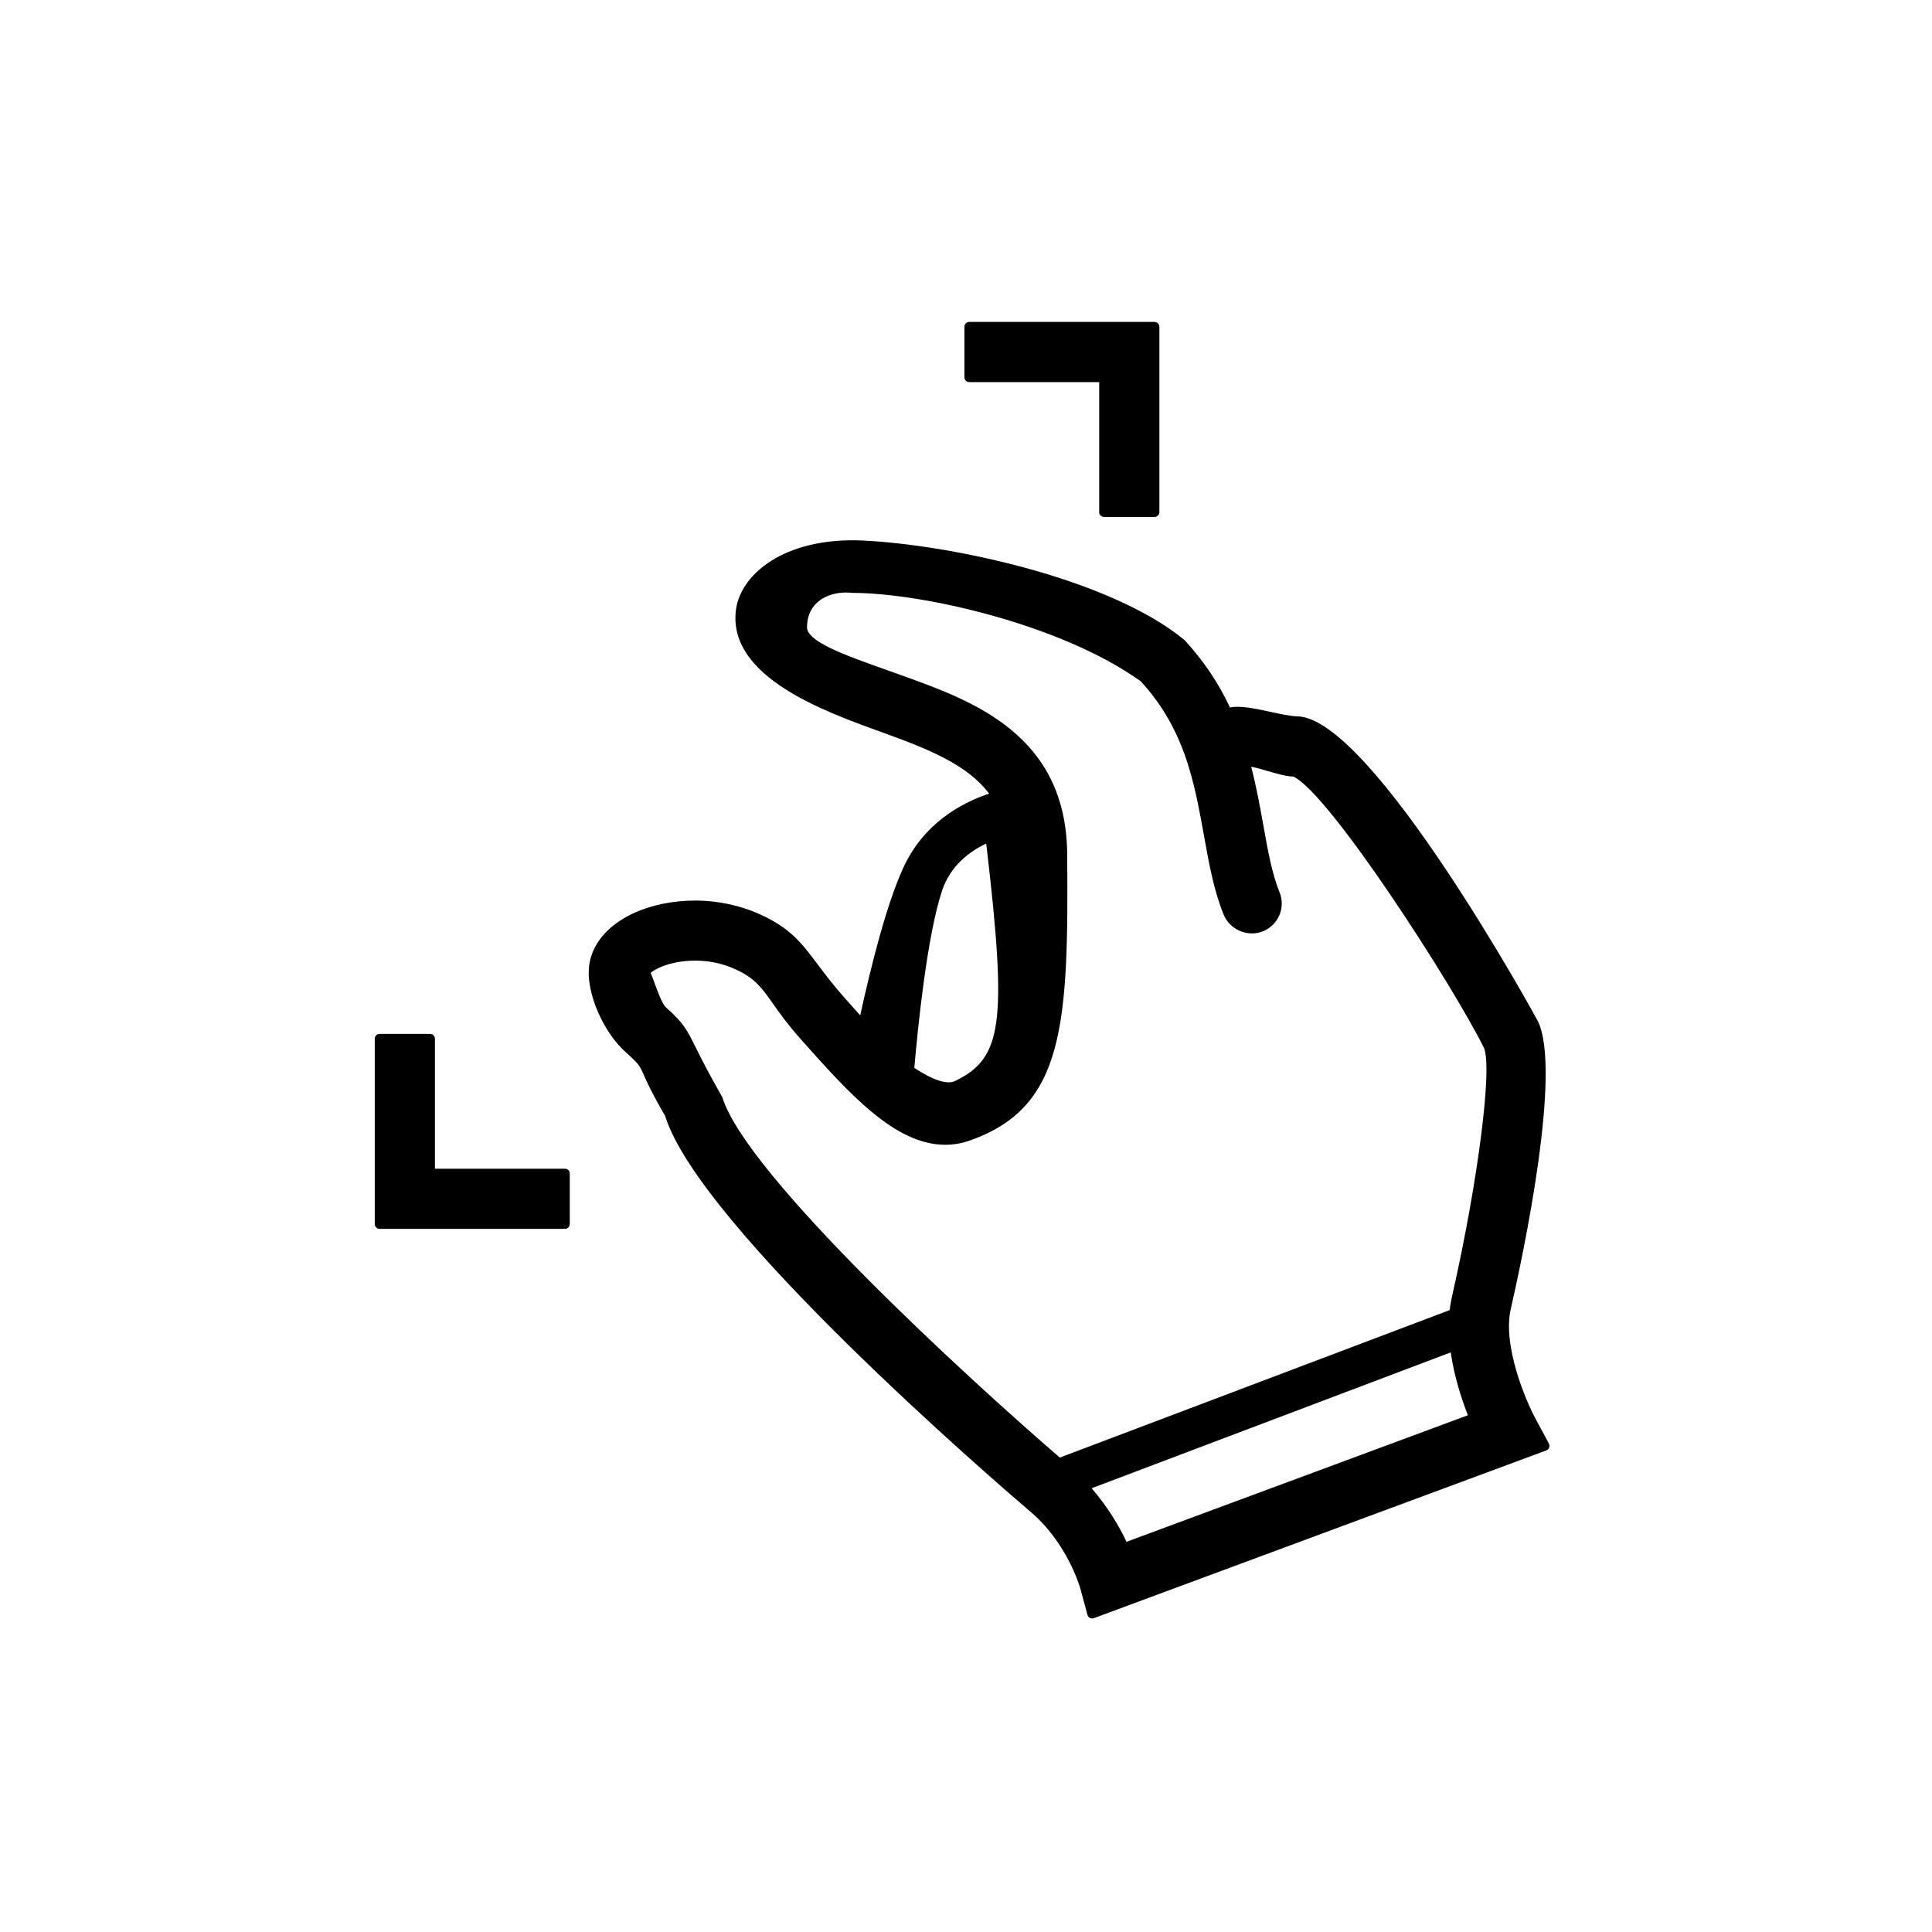
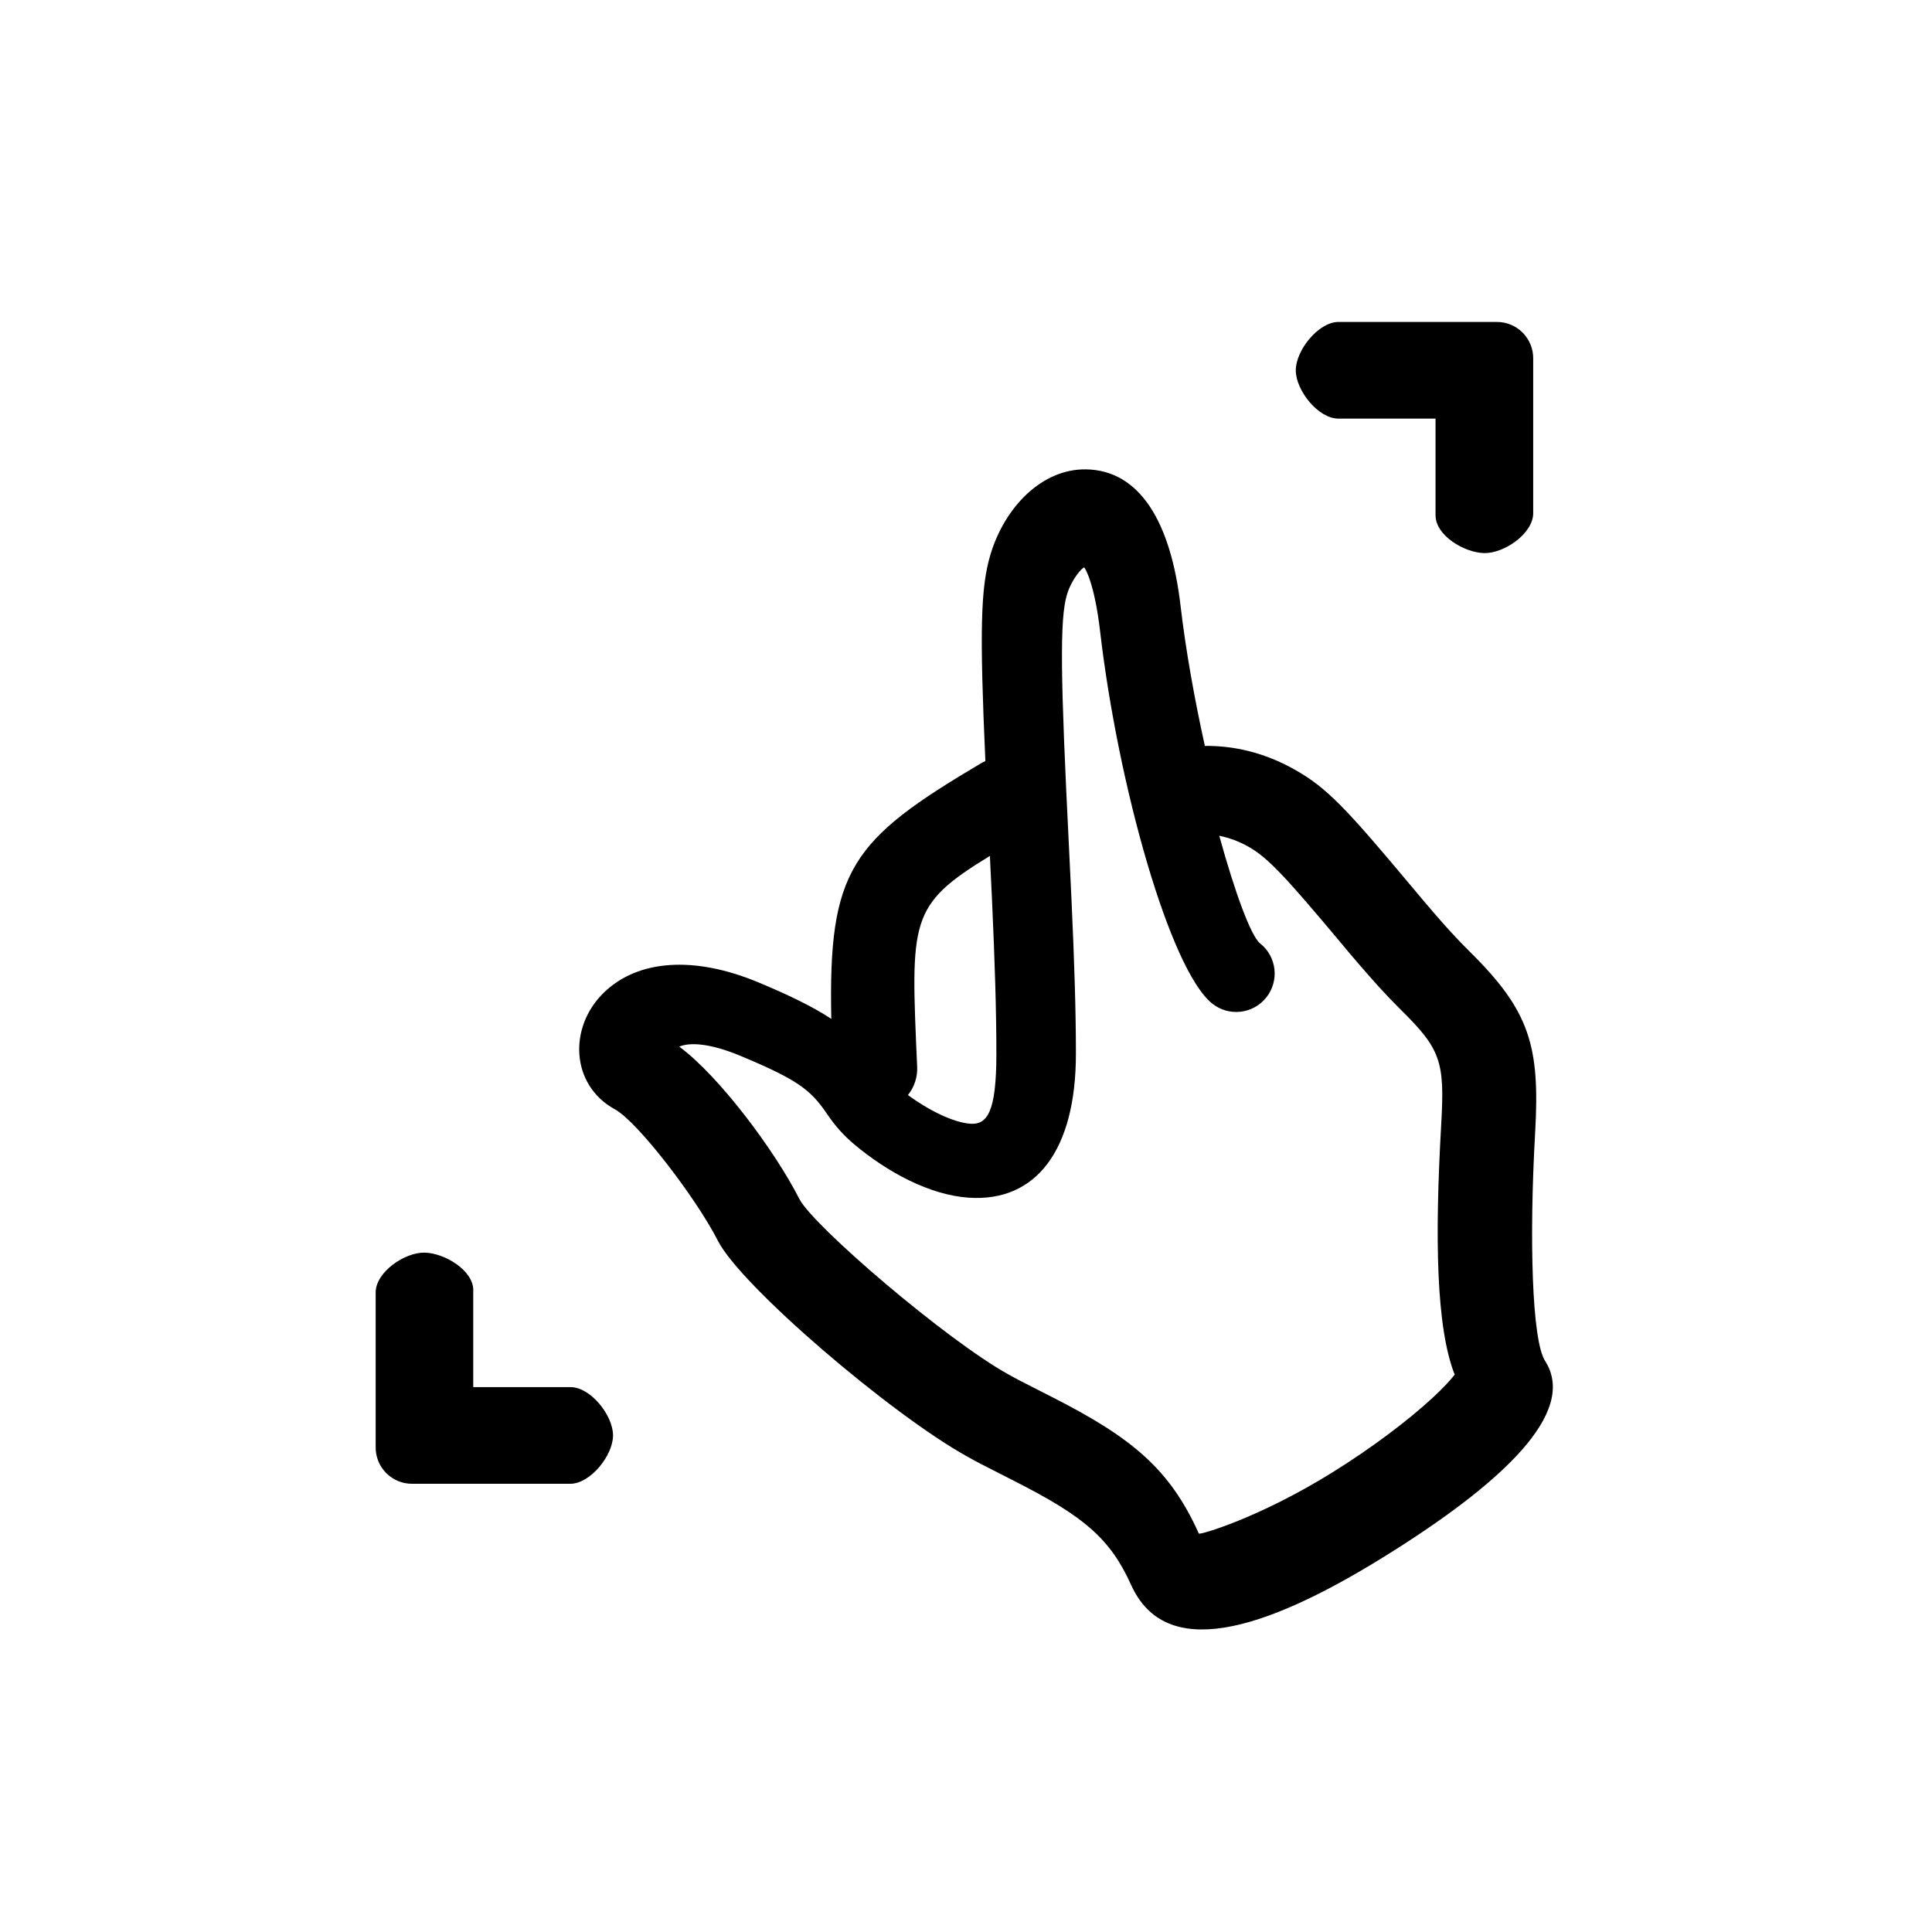
- <svg xmlns="http://www.w3.org/2000/svg" version="1.1" width="32" height="32" viewBox="0 0 32 32">
-   <path d="M9.357 19.358h-2.153v-2.153c0-0.044-0.036-0.080-0.080-0.080h-0.837c-0.044 0-0.080 0.036-0.080 0.080v3.069c0 0.044 0.036 0.080 0.080 0.080h3.070c0.044 0 0.080-0.036 0.080-0.080v-0.837c0-0.044-0.036-0.080-0.080-0.080z" />
-   <path d="M25.655 23.911l-0.227-0.423c-0.162-0.302-0.549-1.218-0.402-1.819 0.207-0.908 0.849-3.937 0.444-4.759-0.025-0.050-2.74-5.010-3.977-5.045-0.125-0.003-0.297-0.041-0.462-0.077-0.246-0.054-0.504-0.106-0.658-0.069-0.195-0.414-0.441-0.779-0.756-1.12-1.241-1.019-3.867-1.577-5.336-1.647-1.295-0.054-2.036 0.566-2.095 1.18-0.107 1.083 1.458 1.648 2.393 1.986l0.063 0.023c0.745 0.269 1.392 0.533 1.74 1.004-0.485 0.163-1.090 0.506-1.421 1.229-0.279 0.606-0.536 1.634-0.713 2.444-0.085-0.094-0.168-0.188-0.249-0.279-0.197-0.221-0.335-0.405-0.457-0.567-0.268-0.357-0.446-0.593-0.938-0.82-0.333-0.154-0.71-0.236-1.089-0.236-0.443 0-0.877 0.109-1.193 0.3-0.351 0.212-0.553 0.512-0.57 0.845-0.022 0.431 0.251 1.042 0.608 1.363 0.223 0.2 0.233 0.221 0.305 0.384 0.055 0.125 0.14 0.313 0.351 0.673 0.565 1.833 5.469 6.060 6.027 6.537 0.632 0.52 0.847 1.279 0.849 1.287l0.12 0.443c0.006 0.021 0.020 0.040 0.041 0.050 0.011 0.006 0.024 0.009 0.036 0.009 0.009 0 0.019-0.002 0.028-0.005l7.494-2.778c0.021-0.008 0.039-0.025 0.047-0.047s0.007-0.045-0.004-0.066zM11.963 18.172c-0.229-0.4-0.351-0.645-0.44-0.824-0.153-0.307-0.199-0.399-0.495-0.666-0.062-0.055-0.144-0.282-0.193-0.417-0.024-0.067-0.042-0.116-0.058-0.152 0.032-0.026 0.086-0.063 0.176-0.1 0.092-0.038 0.288-0.102 0.561-0.102 0.238 0 0.465 0.049 0.673 0.146 0.32 0.148 0.431 0.305 0.615 0.566 0.108 0.152 0.241 0.342 0.454 0.581 0.804 0.903 1.563 1.757 2.4 1.757 0.14 0 0.279-0.024 0.415-0.073 1.567-0.554 1.627-1.93 1.605-4.742-0.015-1.974-1.563-2.534-2.694-2.943l-0.313-0.112c-0.682-0.242-1.326-0.471-1.302-0.716 0.011-0.414 0.355-0.561 0.646-0.561 0.033 0 0.066 0.002 0.108 0.006 1.147 0.002 3.447 0.516 4.773 1.464 0.36 0.391 0.609 0.831 0.783 1.379 0.004 0.020 0.010 0.038 0.015 0.051 0.114 0.372 0.183 0.755 0.252 1.14 0.083 0.463 0.162 0.9 0.325 1.298 0.102 0.248 0.4 0.375 0.65 0.273 0.124-0.051 0.22-0.146 0.272-0.269s0.052-0.258 0.001-0.381c-0.124-0.305-0.194-0.693-0.27-1.121-0.052-0.292-0.111-0.619-0.198-0.953 0.067 0.009 0.167 0.038 0.264 0.067 0.153 0.045 0.311 0.091 0.437 0.095 0.611 0.299 2.652 3.476 3.152 4.49 0.148 0.307-0.096 2.218-0.52 4.088-0.020 0.085-0.036 0.171-0.045 0.258l-6.458 2.443c-1.54-1.328-5.188-4.67-5.59-5.968zM24.029 22.4c0.054 0.378 0.167 0.742 0.284 1.041l-5.654 2.096c-0.122-0.259-0.312-0.579-0.578-0.887l5.947-2.25zM16.334 13.973c0.003 0.019 0.006 0.038 0.008 0.058 0.34 2.916 0.262 3.496-0.524 3.874-0.131 0.063-0.36-0.012-0.674-0.217 0.058-0.671 0.212-2.194 0.46-2.937 0.138-0.414 0.456-0.649 0.73-0.779z" />
-   <path d="M16.054 6.329h2.152v2.153c0 0.044 0.036 0.080 0.080 0.080h0.837c0.044 0 0.080-0.036 0.080-0.080v-3.070c0-0.044-0.036-0.080-0.080-0.080h-3.069c-0.044 0-0.080 0.036-0.080 0.080v0.837c0 0.044 0.036 0.080 0.080 0.080z" />
+ <svg xmlns="http://www.w3.org/2000/svg" width="36" height="36" viewBox="0 0 36 36">
+   <path d="M15.49 18.985c-.058-2.781.372-3.33 2.781-4.757a.791.791 0 0 1 .09-.046c-.109-2.438-.09-3.232.096-3.853.266-.882.96-1.596 1.779-1.583.993.015 1.578.964 1.762 2.543.097.83.261 1.743.453 2.61.528-.006 1.1.119 1.666.437.61.343.959.717 2.188 2.185.313.375.515.61.72.835.126.138.244.261.357.372 1.125 1.11 1.315 1.76 1.223 3.38-.112 1.965-.061 3.867.185 4.25.619.964-.812 2.29-2.991 3.644-2.289 1.421-4.09 1.937-4.723.529-.393-.872-.895-1.283-2.159-1.926-.796-.405-.647-.329-.886-.46-1.427-.788-4.227-3.184-4.654-4.025-.396-.78-1.488-2.213-1.92-2.45-.822-.45-.871-1.528-.205-2.174.632-.614 1.677-.69 2.87-.195.603.251 1.034.464 1.368.684zm1.428 1.42c.389.285.85.513 1.163.534.311.021.485-.209.485-1.297 0-.802-.028-1.711-.084-2.933-.01-.231-.022-.461-.037-.76-1.509.922-1.476 1.18-1.355 3.93a.781.781 0 0 1-.172.526zm-8.1 3.642v1.8h1.811c.374-.002.792.523.794.897.002.373-.42.902-.794.904H7.68A.676.676 0 0 1 7 26.96v-2.883c.006-.374.537-.742.91-.736.374.006.915.332.909.706zM26.749 9.6v-1.8h-1.81c-.374.002-.792-.523-.794-.897-.002-.373.42-.902.794-.904h2.95a.676.676 0 0 1 .68.687v2.884c-.007.374-.538.742-.911.736-.374-.006-.914-.332-.908-.706zm-3.267 7.98a.716.716 0 1 1-.894 1.12c-.786-.627-1.756-4.065-2.09-6.943-.104-.894-.283-1.182-.297-1.183-.03 0-.228.203-.32.506-.138.459-.12 1.541.038 4.712l.046.955c.055 1.197.083 2.091.083 2.89 0 1.79-.739 2.765-1.996 2.68-.731-.049-1.517-.476-2.135-.994a2.624 2.624 0 0 1-.5-.558l-.031-.044c-.29-.418-.538-.61-1.602-1.052-.56-.232-.935-.25-1.127-.166.739.543 1.779 1.934 2.237 2.836.255.503 2.752 2.64 3.898 3.272.208.114.071.044.81.42 1.483.755 2.192 1.334 2.737 2.545.013.029 1.116-.287 2.487-1.139.711-.442 1.398-.955 1.872-1.394.179-.166.318-.313.408-.428-.347-.884-.371-2.546-.252-4.646.068-1.184.002-1.41-.753-2.155a10.875 10.875 0 0 1-.396-.413 25.39 25.39 0 0 1-.734-.85c-1.022-1.22-1.35-1.573-1.71-1.775a1.858 1.858 0 0 0-.542-.203c.295 1.068.59 1.87.763 2.008z" fill-rule="nonzero" />
</svg>
